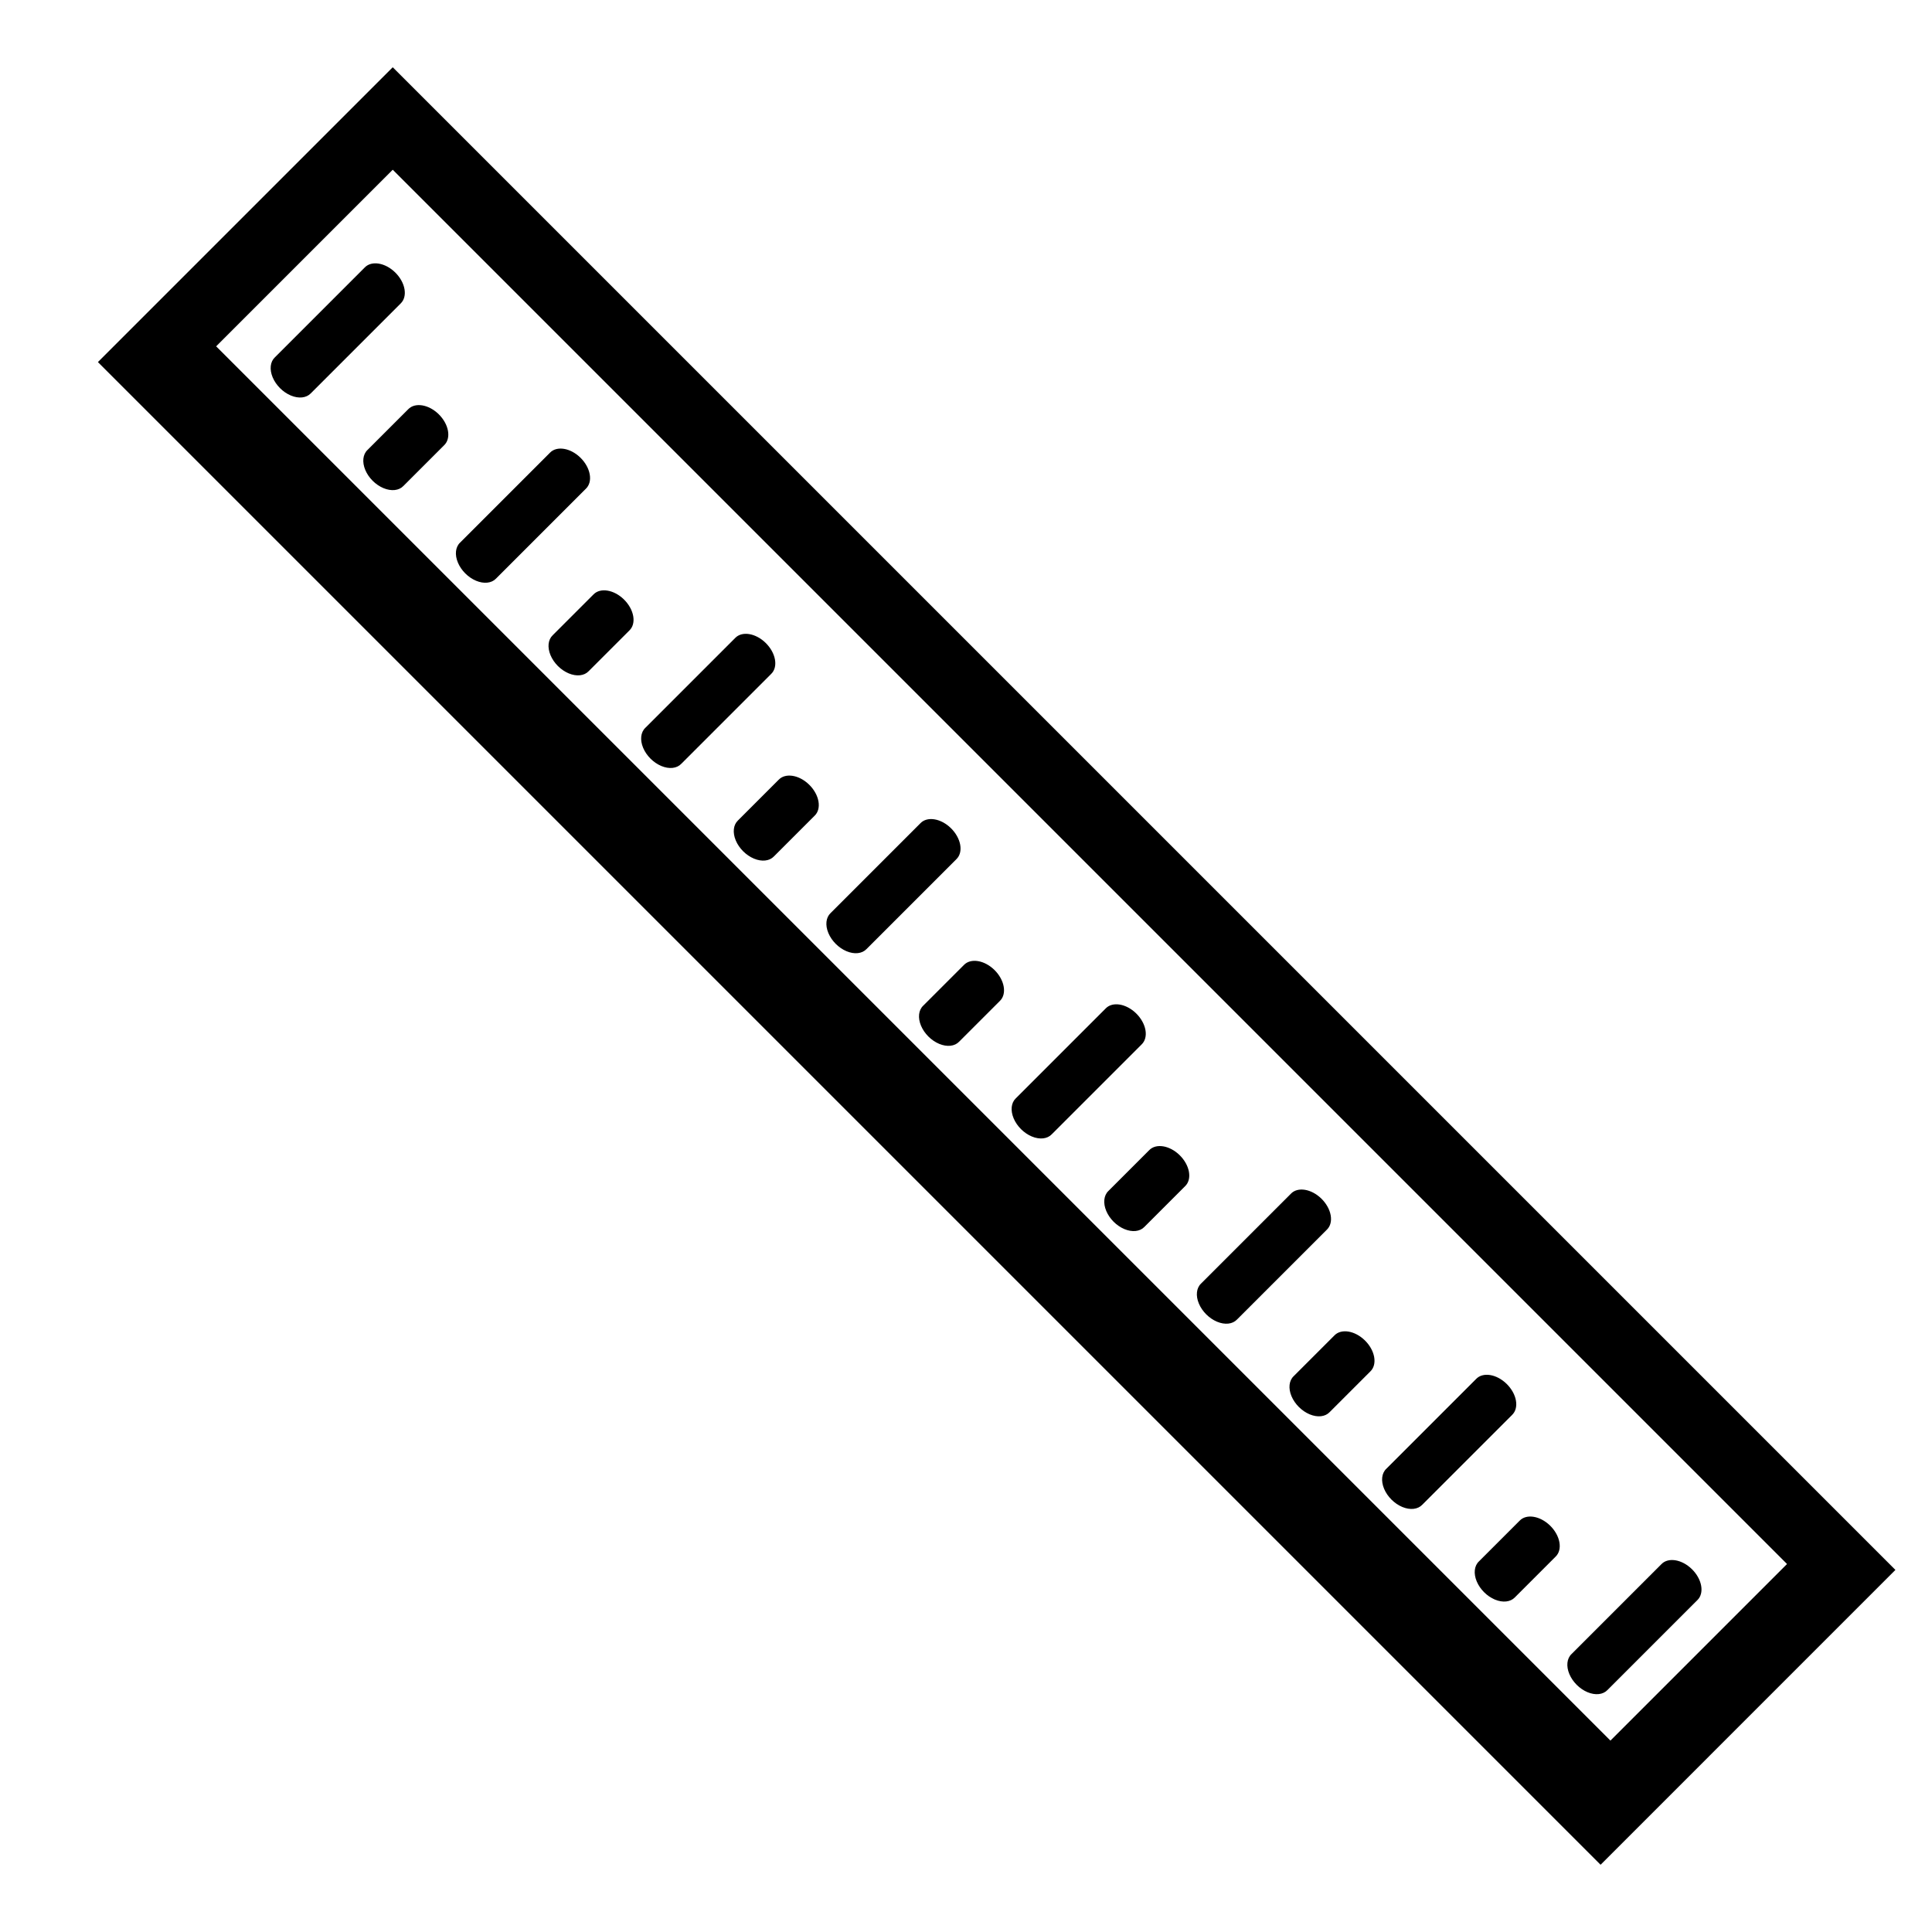
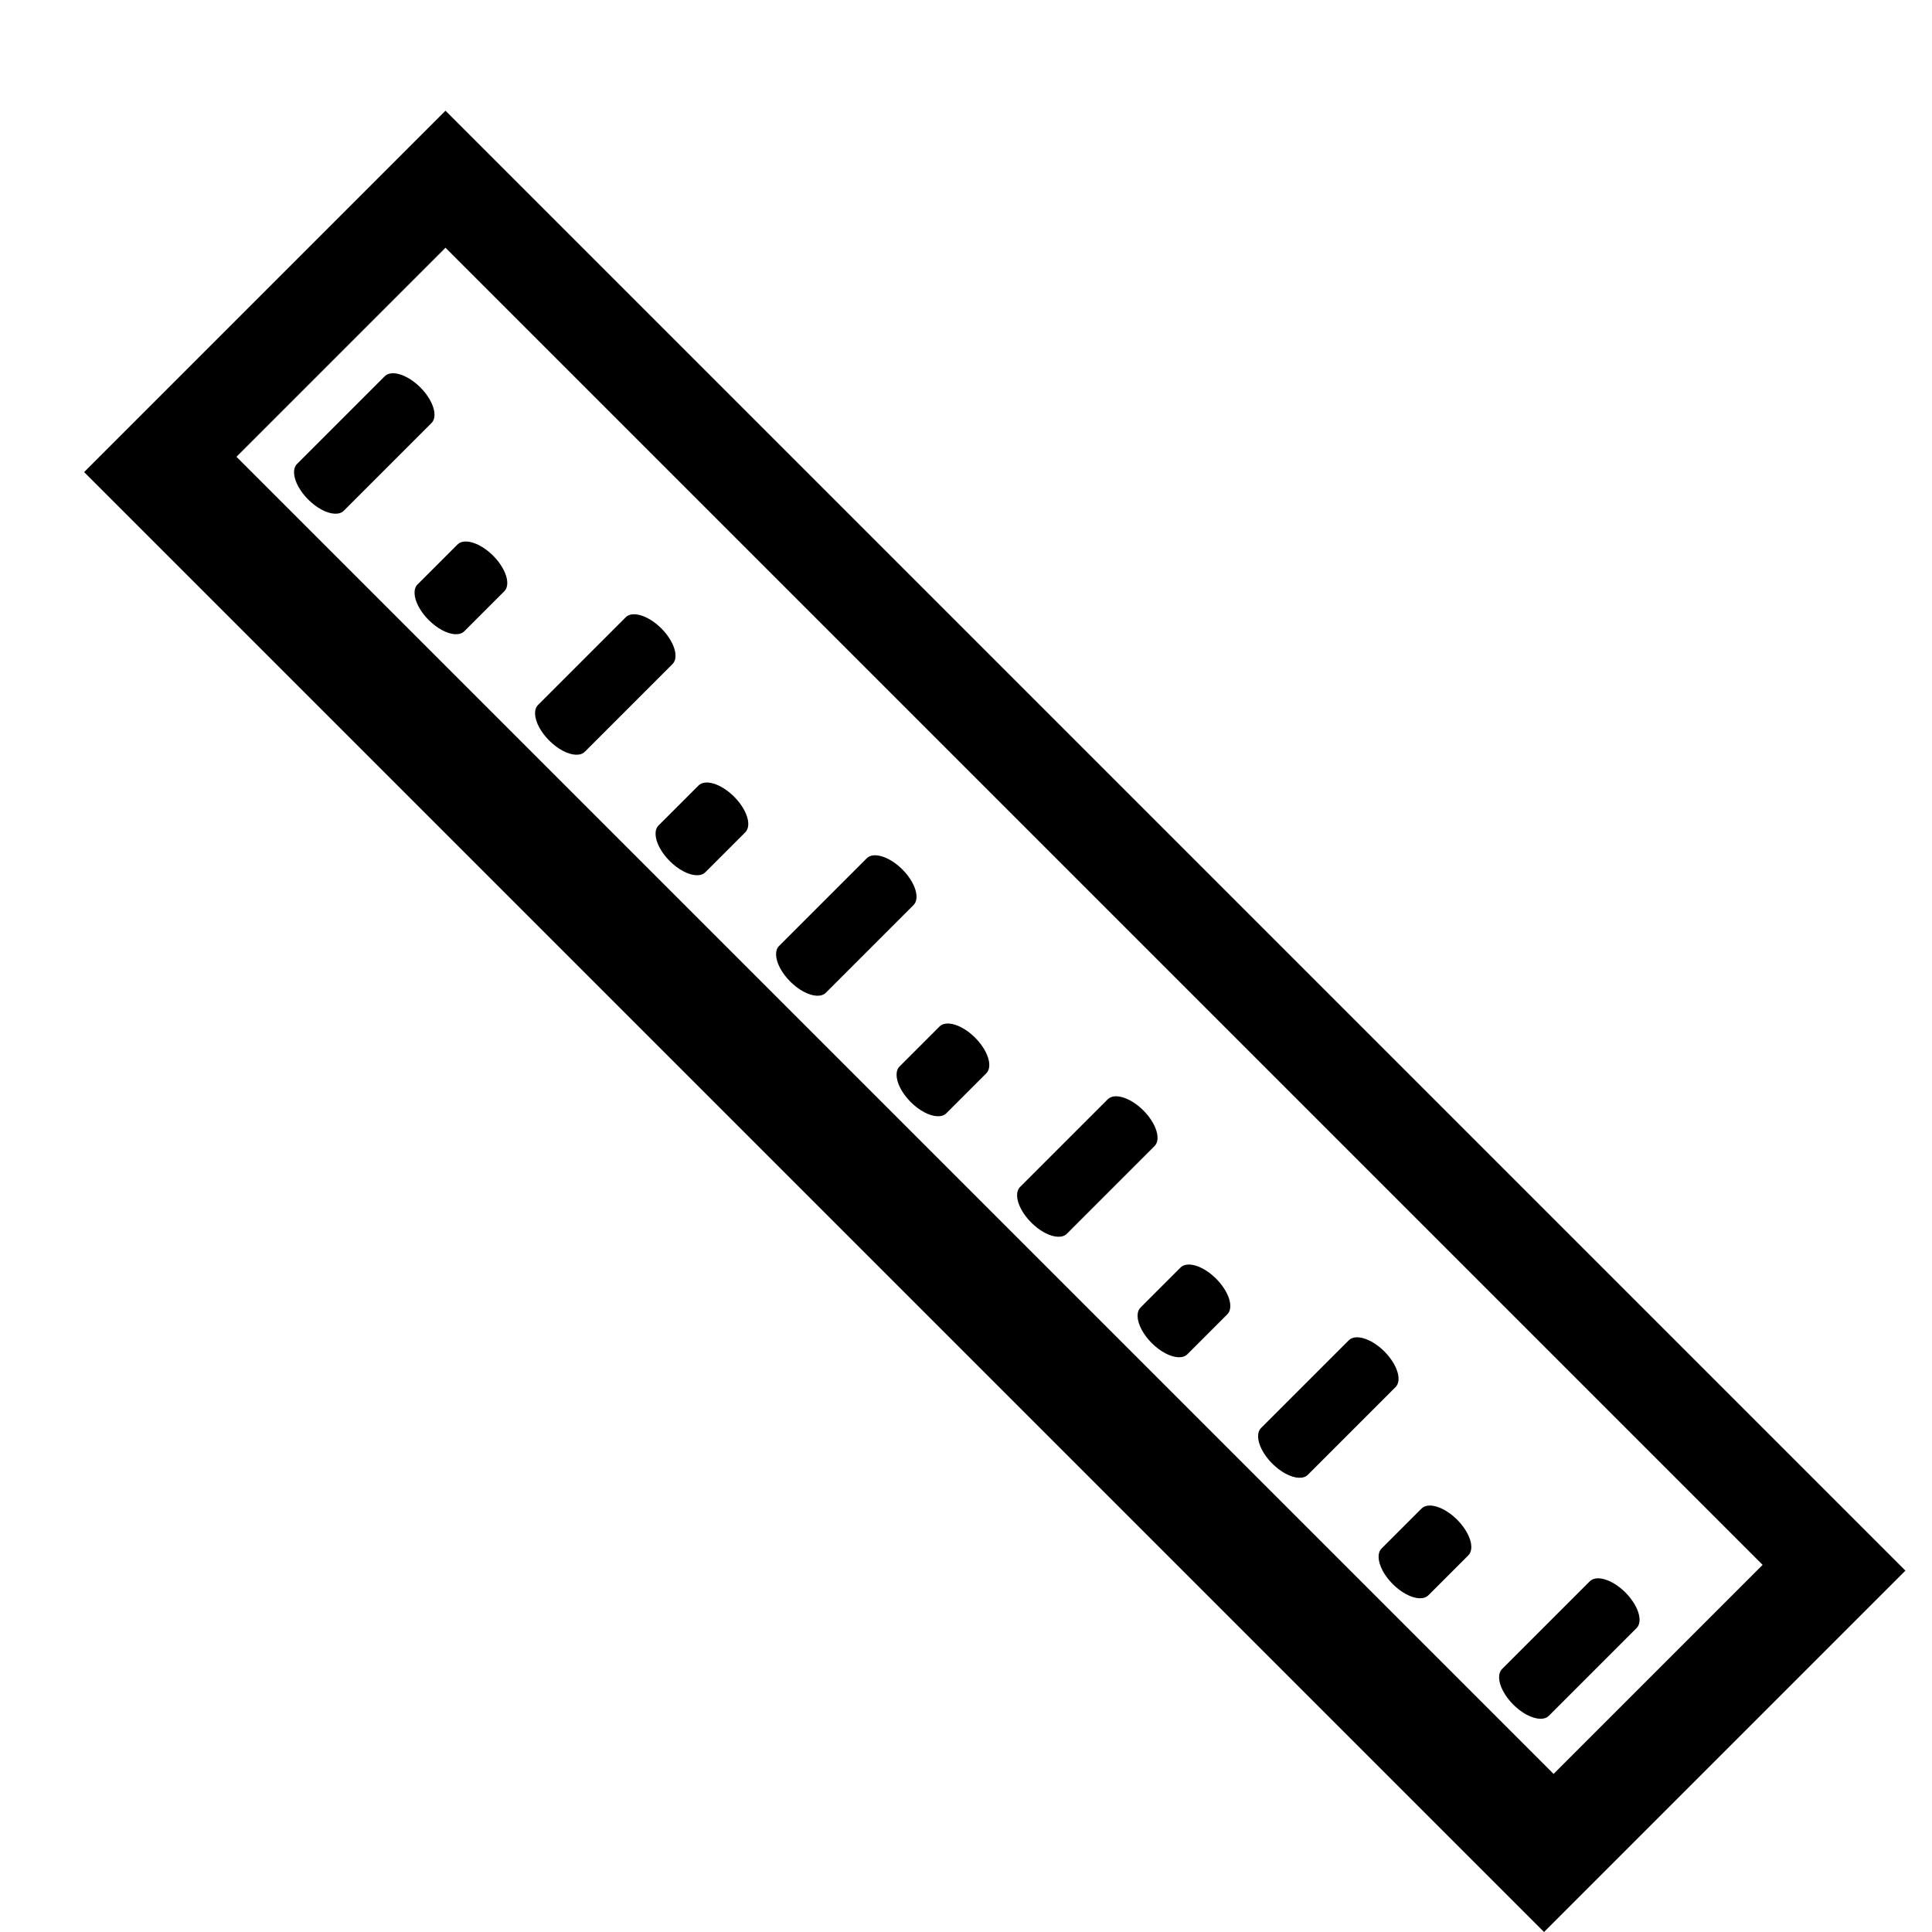
<svg xmlns="http://www.w3.org/2000/svg" width="200mm" height="200mm" viewBox="0 0 708.661 708.661" id="svg2" version="1.1">
  <defs id="defs4" />
  <g id="layer1" transform="translate(0,-343.7008)">
-     <g id="g4302" transform="matrix(0.5778815,0.5778815,-0.5778815,0.5778815,455.0035,22.74915)">
-       <path id="rect4136" d="m 30,568.076 0,10 0,177.143 953.801,0 0,-187.143 z m 32.525,32.525 884.994,0 0,112.094 -884.994,0 z" style="color:#000000;font-style:normal;font-variant:normal;font-weight:normal;font-stretch:normal;font-size:medium;line-height:normal;font-family:sans-serif;text-indent:0;text-align:start;text-decoration:none;text-decoration-line:none;text-decoration-style:solid;text-decoration-color:#000000;letter-spacing:normal;word-spacing:normal;text-transform:none;direction:ltr;block-progression:tb;writing-mode:lr-tb;baseline-shift:baseline;text-anchor:start;white-space:normal;clip-rule:nonzero;display:inline;overflow:visible;visibility:visible;opacity:1;isolation:auto;mix-blend-mode:normal;color-interpolation:sRGB;color-interpolation-filters:linearRGB;solid-color:#000000;solid-opacity:1;fill:#000000;fill-opacity:1;fill-rule:evenodd;stroke:none;stroke-width:20;stroke-linecap:round;stroke-linejoin:miter;stroke-miterlimit:4;stroke-dasharray:none;stroke-dashoffset:0;stroke-opacity:1;color-rendering:auto;image-rendering:auto;shape-rendering:auto;text-rendering:auto;enable-background:accumulate" />
+     <g id="g4302" transform="matrix(0.5614405,0.5614405,-0.5614405,0.5614405,438.023,76.00607)">
+       <path id="rect4136" d="m 30,519.131 0,236.087 953.801,0 0,-236.087 z m 44.761,44.761 860.521,3e-4 0,136.566 -860.521,-3e-4 z" style="color:#000000;font-style:normal;font-variant:normal;font-weight:normal;font-stretch:normal;font-size:medium;line-height:normal;font-family:sans-serif;text-indent:0;text-align:start;text-decoration:none;text-decoration-line:none;text-decoration-style:solid;text-decoration-color:#000000;letter-spacing:normal;word-spacing:normal;text-transform:none;direction:ltr;block-progression:tb;writing-mode:lr-tb;baseline-shift:baseline;text-anchor:start;white-space:normal;clip-rule:nonzero;display:inline;overflow:visible;visibility:visible;opacity:1;isolation:auto;mix-blend-mode:normal;color-interpolation:sRGB;color-interpolation-filters:linearRGB;solid-color:#000000;solid-opacity:1;fill:#000000;fill-opacity:1;fill-rule:evenodd;stroke:none;stroke-width:20;stroke-linecap:round;stroke-linejoin:miter;stroke-miterlimit:4;stroke-dasharray:none;stroke-dashoffset:0;stroke-opacity:1;color-rendering:auto;image-rendering:auto;shape-rendering:auto;text-rendering:auto;enable-background:accumulate" />
      <path id="path4138" d="m 36.133,800.278 827.388,0" style="fill:none;fill-rule:evenodd;stroke:#000000;stroke-width:0;stroke-linecap:butt;stroke-linejoin:miter;stroke-miterlimit:4;stroke-dasharray:none;stroke-opacity:1" />
-       <path style="color:#000000;font-style:normal;font-variant:normal;font-weight:normal;font-stretch:normal;font-size:medium;line-height:normal;font-family:sans-serif;text-indent:0;text-align:start;text-decoration:none;text-decoration-line:none;text-decoration-style:solid;text-decoration-color:#000000;letter-spacing:normal;word-spacing:normal;text-transform:none;direction:ltr;block-progression:tb;writing-mode:lr-tb;baseline-shift:baseline;text-anchor:start;white-space:normal;clip-rule:nonzero;display:inline;overflow:visible;visibility:visible;opacity:1;isolation:auto;mix-blend-mode:normal;color-interpolation:sRGB;color-interpolation-filters:linearRGB;solid-color:#000000;solid-opacity:1;fill:#000000;fill-opacity:1;fill-rule:evenodd;stroke:none;stroke-width:15;stroke-linecap:round;stroke-linejoin:miter;stroke-miterlimit:4;stroke-dasharray:none;stroke-dashoffset:0;stroke-opacity:1;color-rendering:auto;image-rendering:auto;shape-rendering:auto;text-rendering:auto;enable-background:accumulate" d="m 95.898,632.421 a 11.414,7.989 0 0 0 -11.24,8.1 l 0,57.056 a 11.414,7.989 0 1 0 22.825,0 l 0,-57.056 a 11.414,7.989 0 0 0 -11.585,-8.1 z" id="path4142" />
-       <path style="color:#000000;font-style:normal;font-variant:normal;font-weight:normal;font-stretch:normal;font-size:medium;line-height:normal;font-family:sans-serif;text-indent:0;text-align:start;text-decoration:none;text-decoration-line:none;text-decoration-style:solid;text-decoration-color:#000000;letter-spacing:normal;word-spacing:normal;text-transform:none;direction:ltr;block-progression:tb;writing-mode:lr-tb;baseline-shift:baseline;text-anchor:start;white-space:normal;clip-rule:nonzero;display:inline;overflow:visible;visibility:visible;opacity:1;isolation:auto;mix-blend-mode:normal;color-interpolation:sRGB;color-interpolation-filters:linearRGB;solid-color:#000000;solid-opacity:1;fill:#000000;fill-opacity:1;fill-rule:evenodd;stroke:none;stroke-width:15;stroke-linecap:round;stroke-linejoin:miter;stroke-miterlimit:4;stroke-dasharray:none;stroke-dashoffset:0;stroke-opacity:1;color-rendering:auto;image-rendering:auto;shape-rendering:auto;text-rendering:auto;enable-background:accumulate" d="m 154.688,663.61 a 11.414,7.989 0 0 0 -11.24,8.102 l 0,25.864 a 11.414,7.989 0 1 0 22.825,0 l 0,-25.864 a 11.414,7.989 0 0 0 -11.585,-8.102 z" id="path4142-3" />
-       <path style="color:#000000;font-style:normal;font-variant:normal;font-weight:normal;font-stretch:normal;font-size:medium;line-height:normal;font-family:sans-serif;text-indent:0;text-align:start;text-decoration:none;text-decoration-line:none;text-decoration-style:solid;text-decoration-color:#000000;letter-spacing:normal;word-spacing:normal;text-transform:none;direction:ltr;block-progression:tb;writing-mode:lr-tb;baseline-shift:baseline;text-anchor:start;white-space:normal;clip-rule:nonzero;display:inline;overflow:visible;visibility:visible;opacity:1;isolation:auto;mix-blend-mode:normal;color-interpolation:sRGB;color-interpolation-filters:linearRGB;solid-color:#000000;solid-opacity:1;fill:#000000;fill-opacity:1;fill-rule:evenodd;stroke:none;stroke-width:15;stroke-linecap:round;stroke-linejoin:miter;stroke-miterlimit:4;stroke-dasharray:none;stroke-dashoffset:0;stroke-opacity:1;color-rendering:auto;image-rendering:auto;shape-rendering:auto;text-rendering:auto;enable-background:accumulate" d="m 213.478,632.421 a 11.414,7.989 0 0 0 -11.243,8.1 l 0,57.056 a 11.414,7.989 0 1 0 22.825,0 l 0,-57.056 a 11.414,7.989 0 0 0 -11.582,-8.1 z" id="path4142-7" />
-       <path style="color:#000000;font-style:normal;font-variant:normal;font-weight:normal;font-stretch:normal;font-size:medium;line-height:normal;font-family:sans-serif;text-indent:0;text-align:start;text-decoration:none;text-decoration-line:none;text-decoration-style:solid;text-decoration-color:#000000;letter-spacing:normal;word-spacing:normal;text-transform:none;direction:ltr;block-progression:tb;writing-mode:lr-tb;baseline-shift:baseline;text-anchor:start;white-space:normal;clip-rule:nonzero;display:inline;overflow:visible;visibility:visible;opacity:1;isolation:auto;mix-blend-mode:normal;color-interpolation:sRGB;color-interpolation-filters:linearRGB;solid-color:#000000;solid-opacity:1;fill:#000000;fill-opacity:1;fill-rule:evenodd;stroke:none;stroke-width:15;stroke-linecap:round;stroke-linejoin:miter;stroke-miterlimit:4;stroke-dasharray:none;stroke-dashoffset:0;stroke-opacity:1;color-rendering:auto;image-rendering:auto;shape-rendering:auto;text-rendering:auto;enable-background:accumulate" d="m 272.265,663.61 a 11.414,7.989 0 0 0 -11.24,8.102 l 0,25.864 a 11.414,7.989 0 1 0 22.825,0 l 0,-25.864 a 11.414,7.989 0 0 0 -11.585,-8.102 z" id="path4142-3-5" />
-       <path style="color:#000000;font-style:normal;font-variant:normal;font-weight:normal;font-stretch:normal;font-size:medium;line-height:normal;font-family:sans-serif;text-indent:0;text-align:start;text-decoration:none;text-decoration-line:none;text-decoration-style:solid;text-decoration-color:#000000;letter-spacing:normal;word-spacing:normal;text-transform:none;direction:ltr;block-progression:tb;writing-mode:lr-tb;baseline-shift:baseline;text-anchor:start;white-space:normal;clip-rule:nonzero;display:inline;overflow:visible;visibility:visible;opacity:1;isolation:auto;mix-blend-mode:normal;color-interpolation:sRGB;color-interpolation-filters:linearRGB;solid-color:#000000;solid-opacity:1;fill:#000000;fill-opacity:1;fill-rule:evenodd;stroke:none;stroke-width:15;stroke-linecap:round;stroke-linejoin:miter;stroke-miterlimit:4;stroke-dasharray:none;stroke-dashoffset:0;stroke-opacity:1;color-rendering:auto;image-rendering:auto;shape-rendering:auto;text-rendering:auto;enable-background:accumulate" d="m 331.055,632.421 a 11.414,7.989 0 0 0 -11.24,8.1 l 0,57.056 a 11.414,7.989 0 1 0 22.825,0 l 0,-57.056 a 11.414,7.989 0 0 0 -11.585,-8.1 z" id="path4142-5" />
-       <path style="color:#000000;font-style:normal;font-variant:normal;font-weight:normal;font-stretch:normal;font-size:medium;line-height:normal;font-family:sans-serif;text-indent:0;text-align:start;text-decoration:none;text-decoration-line:none;text-decoration-style:solid;text-decoration-color:#000000;letter-spacing:normal;word-spacing:normal;text-transform:none;direction:ltr;block-progression:tb;writing-mode:lr-tb;baseline-shift:baseline;text-anchor:start;white-space:normal;clip-rule:nonzero;display:inline;overflow:visible;visibility:visible;opacity:1;isolation:auto;mix-blend-mode:normal;color-interpolation:sRGB;color-interpolation-filters:linearRGB;solid-color:#000000;solid-opacity:1;fill:#000000;fill-opacity:1;fill-rule:evenodd;stroke:none;stroke-width:15;stroke-linecap:round;stroke-linejoin:miter;stroke-miterlimit:4;stroke-dasharray:none;stroke-dashoffset:0;stroke-opacity:1;color-rendering:auto;image-rendering:auto;shape-rendering:auto;text-rendering:auto;enable-background:accumulate" d="m 389.845,663.61 a 11.414,7.989 0 0 0 -11.24,8.102 l 0,25.864 a 11.414,7.989 0 1 0 22.825,0 l 0,-25.864 a 11.414,7.989 0 0 0 -11.585,-8.102 z" id="path4142-3-6" />
-       <path style="color:#000000;font-style:normal;font-variant:normal;font-weight:normal;font-stretch:normal;font-size:medium;line-height:normal;font-family:sans-serif;text-indent:0;text-align:start;text-decoration:none;text-decoration-line:none;text-decoration-style:solid;text-decoration-color:#000000;letter-spacing:normal;word-spacing:normal;text-transform:none;direction:ltr;block-progression:tb;writing-mode:lr-tb;baseline-shift:baseline;text-anchor:start;white-space:normal;clip-rule:nonzero;display:inline;overflow:visible;visibility:visible;opacity:1;isolation:auto;mix-blend-mode:normal;color-interpolation:sRGB;color-interpolation-filters:linearRGB;solid-color:#000000;solid-opacity:1;fill:#000000;fill-opacity:1;fill-rule:evenodd;stroke:none;stroke-width:15;stroke-linecap:round;stroke-linejoin:miter;stroke-miterlimit:4;stroke-dasharray:none;stroke-dashoffset:0;stroke-opacity:1;color-rendering:auto;image-rendering:auto;shape-rendering:auto;text-rendering:auto;enable-background:accumulate" d="m 448.635,632.421 a 11.414,7.989 0 0 0 -11.243,8.1 l 0,57.056 a 11.414,7.989 0 1 0 22.825,0 l 0,-57.056 a 11.414,7.989 0 0 0 -11.582,-8.1 z" id="path4142-7-9" />
-       <path style="color:#000000;font-style:normal;font-variant:normal;font-weight:normal;font-stretch:normal;font-size:medium;line-height:normal;font-family:sans-serif;text-indent:0;text-align:start;text-decoration:none;text-decoration-line:none;text-decoration-style:solid;text-decoration-color:#000000;letter-spacing:normal;word-spacing:normal;text-transform:none;direction:ltr;block-progression:tb;writing-mode:lr-tb;baseline-shift:baseline;text-anchor:start;white-space:normal;clip-rule:nonzero;display:inline;overflow:visible;visibility:visible;opacity:1;isolation:auto;mix-blend-mode:normal;color-interpolation:sRGB;color-interpolation-filters:linearRGB;solid-color:#000000;solid-opacity:1;fill:#000000;fill-opacity:1;fill-rule:evenodd;stroke:none;stroke-width:15;stroke-linecap:round;stroke-linejoin:miter;stroke-miterlimit:4;stroke-dasharray:none;stroke-dashoffset:0;stroke-opacity:1;color-rendering:auto;image-rendering:auto;shape-rendering:auto;text-rendering:auto;enable-background:accumulate" d="m 507.422,663.61 a 11.414,7.989 0 0 0 -11.24,8.102 l 0,25.864 a 11.414,7.989 0 1 0 22.825,0 l 0,-25.864 a 11.414,7.989 0 0 0 -11.585,-8.102 z" id="path4142-3-5-1" />
-       <path style="color:#000000;font-style:normal;font-variant:normal;font-weight:normal;font-stretch:normal;font-size:medium;line-height:normal;font-family:sans-serif;text-indent:0;text-align:start;text-decoration:none;text-decoration-line:none;text-decoration-style:solid;text-decoration-color:#000000;letter-spacing:normal;word-spacing:normal;text-transform:none;direction:ltr;block-progression:tb;writing-mode:lr-tb;baseline-shift:baseline;text-anchor:start;white-space:normal;clip-rule:nonzero;display:inline;overflow:visible;visibility:visible;opacity:1;isolation:auto;mix-blend-mode:normal;color-interpolation:sRGB;color-interpolation-filters:linearRGB;solid-color:#000000;solid-opacity:1;fill:#000000;fill-opacity:1;fill-rule:evenodd;stroke:none;stroke-width:15;stroke-linecap:round;stroke-linejoin:miter;stroke-miterlimit:4;stroke-dasharray:none;stroke-dashoffset:0;stroke-opacity:1;color-rendering:auto;image-rendering:auto;shape-rendering:auto;text-rendering:auto;enable-background:accumulate" d="m 566.212,632.421 a 11.414,7.989 0 0 0 -11.24,8.1 l 0,57.056 a 11.414,7.989 0 1 0 22.825,0 l 0,-57.056 a 11.414,7.989 0 0 0 -11.585,-8.1 z" id="path4142-70" />
-       <path style="color:#000000;font-style:normal;font-variant:normal;font-weight:normal;font-stretch:normal;font-size:medium;line-height:normal;font-family:sans-serif;text-indent:0;text-align:start;text-decoration:none;text-decoration-line:none;text-decoration-style:solid;text-decoration-color:#000000;letter-spacing:normal;word-spacing:normal;text-transform:none;direction:ltr;block-progression:tb;writing-mode:lr-tb;baseline-shift:baseline;text-anchor:start;white-space:normal;clip-rule:nonzero;display:inline;overflow:visible;visibility:visible;opacity:1;isolation:auto;mix-blend-mode:normal;color-interpolation:sRGB;color-interpolation-filters:linearRGB;solid-color:#000000;solid-opacity:1;fill:#000000;fill-opacity:1;fill-rule:evenodd;stroke:none;stroke-width:15;stroke-linecap:round;stroke-linejoin:miter;stroke-miterlimit:4;stroke-dasharray:none;stroke-dashoffset:0;stroke-opacity:1;color-rendering:auto;image-rendering:auto;shape-rendering:auto;text-rendering:auto;enable-background:accumulate" d="m 625.002,663.61 a 11.414,7.989 0 0 0 -11.24,8.102 l 0,25.864 a 11.414,7.989 0 1 0 22.825,0 l 0,-25.864 a 11.414,7.989 0 0 0 -11.585,-8.102 z" id="path4142-3-9" />
-       <path style="color:#000000;font-style:normal;font-variant:normal;font-weight:normal;font-stretch:normal;font-size:medium;line-height:normal;font-family:sans-serif;text-indent:0;text-align:start;text-decoration:none;text-decoration-line:none;text-decoration-style:solid;text-decoration-color:#000000;letter-spacing:normal;word-spacing:normal;text-transform:none;direction:ltr;block-progression:tb;writing-mode:lr-tb;baseline-shift:baseline;text-anchor:start;white-space:normal;clip-rule:nonzero;display:inline;overflow:visible;visibility:visible;opacity:1;isolation:auto;mix-blend-mode:normal;color-interpolation:sRGB;color-interpolation-filters:linearRGB;solid-color:#000000;solid-opacity:1;fill:#000000;fill-opacity:1;fill-rule:evenodd;stroke:none;stroke-width:15;stroke-linecap:round;stroke-linejoin:miter;stroke-miterlimit:4;stroke-dasharray:none;stroke-dashoffset:0;stroke-opacity:1;color-rendering:auto;image-rendering:auto;shape-rendering:auto;text-rendering:auto;enable-background:accumulate" d="m 683.789,632.421 a 11.414,7.989 0 0 0 -11.24,8.1 l 0,57.056 a 11.414,7.989 0 1 0 22.825,0 l 0,-57.056 a 11.414,7.989 0 0 0 -11.585,-8.1 z" id="path4142-7-6" />
-       <path style="color:#000000;font-style:normal;font-variant:normal;font-weight:normal;font-stretch:normal;font-size:medium;line-height:normal;font-family:sans-serif;text-indent:0;text-align:start;text-decoration:none;text-decoration-line:none;text-decoration-style:solid;text-decoration-color:#000000;letter-spacing:normal;word-spacing:normal;text-transform:none;direction:ltr;block-progression:tb;writing-mode:lr-tb;baseline-shift:baseline;text-anchor:start;white-space:normal;clip-rule:nonzero;display:inline;overflow:visible;visibility:visible;opacity:1;isolation:auto;mix-blend-mode:normal;color-interpolation:sRGB;color-interpolation-filters:linearRGB;solid-color:#000000;solid-opacity:1;fill:#000000;fill-opacity:1;fill-rule:evenodd;stroke:none;stroke-width:15;stroke-linecap:round;stroke-linejoin:miter;stroke-miterlimit:4;stroke-dasharray:none;stroke-dashoffset:0;stroke-opacity:1;color-rendering:auto;image-rendering:auto;shape-rendering:auto;text-rendering:auto;enable-background:accumulate" d="m 742.578,663.61 a 11.414,7.989 0 0 0 -11.24,8.102 l 0,25.864 a 11.414,7.989 0 1 0 22.825,0 l 0,-25.864 a 11.414,7.989 0 0 0 -11.585,-8.102 z" id="path4142-3-5-0" />
-       <path style="color:#000000;font-style:normal;font-variant:normal;font-weight:normal;font-stretch:normal;font-size:medium;line-height:normal;font-family:sans-serif;text-indent:0;text-align:start;text-decoration:none;text-decoration-line:none;text-decoration-style:solid;text-decoration-color:#000000;letter-spacing:normal;word-spacing:normal;text-transform:none;direction:ltr;block-progression:tb;writing-mode:lr-tb;baseline-shift:baseline;text-anchor:start;white-space:normal;clip-rule:nonzero;display:inline;overflow:visible;visibility:visible;opacity:1;isolation:auto;mix-blend-mode:normal;color-interpolation:sRGB;color-interpolation-filters:linearRGB;solid-color:#000000;solid-opacity:1;fill:#000000;fill-opacity:1;fill-rule:evenodd;stroke:none;stroke-width:15;stroke-linecap:round;stroke-linejoin:miter;stroke-miterlimit:4;stroke-dasharray:none;stroke-dashoffset:0;stroke-opacity:1;color-rendering:auto;image-rendering:auto;shape-rendering:auto;text-rendering:auto;enable-background:accumulate" d="m 801.368,632.421 a 11.414,7.989 0 0 0 -11.24,8.1 l 0,57.056 a 11.414,7.989 0 1 0 22.825,0 l 0,-57.056 a 11.414,7.989 0 0 0 -11.585,-8.1 z" id="path4142-6" />
-       <path style="color:#000000;font-style:normal;font-variant:normal;font-weight:normal;font-stretch:normal;font-size:medium;line-height:normal;font-family:sans-serif;text-indent:0;text-align:start;text-decoration:none;text-decoration-line:none;text-decoration-style:solid;text-decoration-color:#000000;letter-spacing:normal;word-spacing:normal;text-transform:none;direction:ltr;block-progression:tb;writing-mode:lr-tb;baseline-shift:baseline;text-anchor:start;white-space:normal;clip-rule:nonzero;display:inline;overflow:visible;visibility:visible;opacity:1;isolation:auto;mix-blend-mode:normal;color-interpolation:sRGB;color-interpolation-filters:linearRGB;solid-color:#000000;solid-opacity:1;fill:#000000;fill-opacity:1;fill-rule:evenodd;stroke:none;stroke-width:15;stroke-linecap:round;stroke-linejoin:miter;stroke-miterlimit:4;stroke-dasharray:none;stroke-dashoffset:0;stroke-opacity:1;color-rendering:auto;image-rendering:auto;shape-rendering:auto;text-rendering:auto;enable-background:accumulate" d="m 860.158,663.61 a 11.414,7.989 0 0 0 -11.243,8.102 l 0,25.864 a 11.414,7.989 0 1 0 22.825,0 l 0,-25.864 a 11.414,7.989 0 0 0 -11.582,-8.102 z" id="path4142-3-1" />
-       <path style="color:#000000;font-style:normal;font-variant:normal;font-weight:normal;font-stretch:normal;font-size:medium;line-height:normal;font-family:sans-serif;text-indent:0;text-align:start;text-decoration:none;text-decoration-line:none;text-decoration-style:solid;text-decoration-color:#000000;letter-spacing:normal;word-spacing:normal;text-transform:none;direction:ltr;block-progression:tb;writing-mode:lr-tb;baseline-shift:baseline;text-anchor:start;white-space:normal;clip-rule:nonzero;display:inline;overflow:visible;visibility:visible;opacity:1;isolation:auto;mix-blend-mode:normal;color-interpolation:sRGB;color-interpolation-filters:linearRGB;solid-color:#000000;solid-opacity:1;fill:#000000;fill-opacity:1;fill-rule:evenodd;stroke:none;stroke-width:15;stroke-linecap:round;stroke-linejoin:miter;stroke-miterlimit:4;stroke-dasharray:none;stroke-dashoffset:0;stroke-opacity:1;color-rendering:auto;image-rendering:auto;shape-rendering:auto;text-rendering:auto;enable-background:accumulate" d="m 918.945,632.421 a 11.414,7.989 0 0 0 -11.24,8.1 l 0,57.056 a 11.414,7.989 0 1 0 22.825,0 l 0,-57.056 a 11.414,7.989 0 0 0 -11.585,-8.1 z" id="path4142-7-7" />
+       <path style="color:#000000;font-style:normal;font-variant:normal;font-weight:normal;font-stretch:normal;font-size:medium;line-height:normal;font-family:sans-serif;text-indent:0;text-align:start;text-decoration:none;text-decoration-line:none;text-decoration-style:solid;text-decoration-color:#000000;letter-spacing:normal;word-spacing:normal;text-transform:none;direction:ltr;block-progression:tb;writing-mode:lr-tb;baseline-shift:baseline;text-anchor:start;white-space:normal;clip-rule:nonzero;display:inline;overflow:visible;visibility:visible;opacity:1;isolation:auto;mix-blend-mode:normal;color-interpolation:sRGB;color-interpolation-filters:linearRGB;solid-color:#000000;solid-opacity:1;fill:#000000;fill-opacity:1;fill-rule:evenodd;stroke:none;stroke-width:15;stroke-linecap:round;stroke-linejoin:miter;stroke-miterlimit:4;stroke-dasharray:none;stroke-dashoffset:0;stroke-opacity:1;color-rendering:auto;image-rendering:auto;shape-rendering:auto;text-rendering:auto;enable-background:accumulate" d="m 111.947,617.737 a 15.285,7.989 0 0 0 -15.053,8.1 l 0,57.056 a 15.285,7.989 0 1 0 30.567,0 l 0,-57.056 a 15.285,7.989 0 0 0 -15.514,-8.1 z" id="path4142" />
+       <path style="color:#000000;font-style:normal;font-variant:normal;font-weight:normal;font-stretch:normal;font-size:medium;line-height:normal;font-family:sans-serif;text-indent:0;text-align:start;text-decoration:none;text-decoration-line:none;text-decoration-style:solid;text-decoration-color:#000000;letter-spacing:normal;word-spacing:normal;text-transform:none;direction:ltr;block-progression:tb;writing-mode:lr-tb;baseline-shift:baseline;text-anchor:start;white-space:normal;clip-rule:nonzero;display:inline;overflow:visible;visibility:visible;opacity:1;isolation:auto;mix-blend-mode:normal;color-interpolation:sRGB;color-interpolation-filters:linearRGB;solid-color:#000000;solid-opacity:1;fill:#000000;fill-opacity:1;fill-rule:evenodd;stroke:none;stroke-width:15;stroke-linecap:round;stroke-linejoin:miter;stroke-miterlimit:4;stroke-dasharray:none;stroke-dashoffset:0;stroke-opacity:1;color-rendering:auto;image-rendering:auto;shape-rendering:auto;text-rendering:auto;enable-background:accumulate" d="m 190.677,648.927 a 15.285,7.989 0 0 0 -15.053,8.102 l 0,25.864 a 15.285,7.989 0 1 0 30.567,0 l 0,-25.864 a 15.285,7.989 0 0 0 -15.514,-8.102 z" id="path4142-3" />
+       <path style="color:#000000;font-style:normal;font-variant:normal;font-weight:normal;font-stretch:normal;font-size:medium;line-height:normal;font-family:sans-serif;text-indent:0;text-align:start;text-decoration:none;text-decoration-line:none;text-decoration-style:solid;text-decoration-color:#000000;letter-spacing:normal;word-spacing:normal;text-transform:none;direction:ltr;block-progression:tb;writing-mode:lr-tb;baseline-shift:baseline;text-anchor:start;white-space:normal;clip-rule:nonzero;display:inline;overflow:visible;visibility:visible;opacity:1;isolation:auto;mix-blend-mode:normal;color-interpolation:sRGB;color-interpolation-filters:linearRGB;solid-color:#000000;solid-opacity:1;fill:#000000;fill-opacity:1;fill-rule:evenodd;stroke:none;stroke-width:15;stroke-linecap:round;stroke-linejoin:miter;stroke-miterlimit:4;stroke-dasharray:none;stroke-dashoffset:0;stroke-opacity:1;color-rendering:auto;image-rendering:auto;shape-rendering:auto;text-rendering:auto;enable-background:accumulate" d="m 269.407,617.737 a 15.285,7.989 0 0 0 -15.057,8.1 l 0,57.056 a 15.285,7.989 0 1 0 30.567,0 l 0,-57.056 a 15.285,7.989 0 0 0 -15.51,-8.1 z" id="path4142-7" />
+       <path style="color:#000000;font-style:normal;font-variant:normal;font-weight:normal;font-stretch:normal;font-size:medium;line-height:normal;font-family:sans-serif;text-indent:0;text-align:start;text-decoration:none;text-decoration-line:none;text-decoration-style:solid;text-decoration-color:#000000;letter-spacing:normal;word-spacing:normal;text-transform:none;direction:ltr;block-progression:tb;writing-mode:lr-tb;baseline-shift:baseline;text-anchor:start;white-space:normal;clip-rule:nonzero;display:inline;overflow:visible;visibility:visible;opacity:1;isolation:auto;mix-blend-mode:normal;color-interpolation:sRGB;color-interpolation-filters:linearRGB;solid-color:#000000;solid-opacity:1;fill:#000000;fill-opacity:1;fill-rule:evenodd;stroke:none;stroke-width:15;stroke-linecap:round;stroke-linejoin:miter;stroke-miterlimit:4;stroke-dasharray:none;stroke-dashoffset:0;stroke-opacity:1;color-rendering:auto;image-rendering:auto;shape-rendering:auto;text-rendering:auto;enable-background:accumulate" d="m 348.133,648.927 a 15.285,7.989 0 0 0 -15.053,8.102 l 0,25.864 a 15.285,7.989 0 1 0 30.567,0 l 0,-25.864 a 15.285,7.989 0 0 0 -15.514,-8.102 z" id="path4142-3-5" />
+       <path style="color:#000000;font-style:normal;font-variant:normal;font-weight:normal;font-stretch:normal;font-size:medium;line-height:normal;font-family:sans-serif;text-indent:0;text-align:start;text-decoration:none;text-decoration-line:none;text-decoration-style:solid;text-decoration-color:#000000;letter-spacing:normal;word-spacing:normal;text-transform:none;direction:ltr;block-progression:tb;writing-mode:lr-tb;baseline-shift:baseline;text-anchor:start;white-space:normal;clip-rule:nonzero;display:inline;overflow:visible;visibility:visible;opacity:1;isolation:auto;mix-blend-mode:normal;color-interpolation:sRGB;color-interpolation-filters:linearRGB;solid-color:#000000;solid-opacity:1;fill:#000000;fill-opacity:1;fill-rule:evenodd;stroke:none;stroke-width:15;stroke-linecap:round;stroke-linejoin:miter;stroke-miterlimit:4;stroke-dasharray:none;stroke-dashoffset:0;stroke-opacity:1;color-rendering:auto;image-rendering:auto;shape-rendering:auto;text-rendering:auto;enable-background:accumulate" d="m 426.863,617.737 a 15.285,7.989 0 0 0 -15.053,8.1 l 0,57.056 a 15.285,7.989 0 1 0 30.567,0 l 0,-57.056 a 15.285,7.989 0 0 0 -15.514,-8.1 z" id="path4142-5" />
+       <path style="color:#000000;font-style:normal;font-variant:normal;font-weight:normal;font-stretch:normal;font-size:medium;line-height:normal;font-family:sans-serif;text-indent:0;text-align:start;text-decoration:none;text-decoration-line:none;text-decoration-style:solid;text-decoration-color:#000000;letter-spacing:normal;word-spacing:normal;text-transform:none;direction:ltr;block-progression:tb;writing-mode:lr-tb;baseline-shift:baseline;text-anchor:start;white-space:normal;clip-rule:nonzero;display:inline;overflow:visible;visibility:visible;opacity:1;isolation:auto;mix-blend-mode:normal;color-interpolation:sRGB;color-interpolation-filters:linearRGB;solid-color:#000000;solid-opacity:1;fill:#000000;fill-opacity:1;fill-rule:evenodd;stroke:none;stroke-width:15;stroke-linecap:round;stroke-linejoin:miter;stroke-miterlimit:4;stroke-dasharray:none;stroke-dashoffset:0;stroke-opacity:1;color-rendering:auto;image-rendering:auto;shape-rendering:auto;text-rendering:auto;enable-background:accumulate" d="m 505.593,648.927 a 15.285,7.989 0 0 0 -15.053,8.102 l 0,25.864 a 15.285,7.989 0 1 0 30.567,0 l 0,-25.864 a 15.285,7.989 0 0 0 -15.514,-8.102 z" id="path4142-3-6" />
+       <path style="color:#000000;font-style:normal;font-variant:normal;font-weight:normal;font-stretch:normal;font-size:medium;line-height:normal;font-family:sans-serif;text-indent:0;text-align:start;text-decoration:none;text-decoration-line:none;text-decoration-style:solid;text-decoration-color:#000000;letter-spacing:normal;word-spacing:normal;text-transform:none;direction:ltr;block-progression:tb;writing-mode:lr-tb;baseline-shift:baseline;text-anchor:start;white-space:normal;clip-rule:nonzero;display:inline;overflow:visible;visibility:visible;opacity:1;isolation:auto;mix-blend-mode:normal;color-interpolation:sRGB;color-interpolation-filters:linearRGB;solid-color:#000000;solid-opacity:1;fill:#000000;fill-opacity:1;fill-rule:evenodd;stroke:none;stroke-width:15;stroke-linecap:round;stroke-linejoin:miter;stroke-miterlimit:4;stroke-dasharray:none;stroke-dashoffset:0;stroke-opacity:1;color-rendering:auto;image-rendering:auto;shape-rendering:auto;text-rendering:auto;enable-background:accumulate" d="m 584.324,617.737 a 15.285,7.989 0 0 0 -15.057,8.1 l 0,57.056 a 15.285,7.989 0 1 0 30.567,0 l 0,-57.056 a 15.285,7.989 0 0 0 -15.51,-8.1 z" id="path4142-7-9" />
+       <path style="color:#000000;font-style:normal;font-variant:normal;font-weight:normal;font-stretch:normal;font-size:medium;line-height:normal;font-family:sans-serif;text-indent:0;text-align:start;text-decoration:none;text-decoration-line:none;text-decoration-style:solid;text-decoration-color:#000000;letter-spacing:normal;word-spacing:normal;text-transform:none;direction:ltr;block-progression:tb;writing-mode:lr-tb;baseline-shift:baseline;text-anchor:start;white-space:normal;clip-rule:nonzero;display:inline;overflow:visible;visibility:visible;opacity:1;isolation:auto;mix-blend-mode:normal;color-interpolation:sRGB;color-interpolation-filters:linearRGB;solid-color:#000000;solid-opacity:1;fill:#000000;fill-opacity:1;fill-rule:evenodd;stroke:none;stroke-width:15;stroke-linecap:round;stroke-linejoin:miter;stroke-miterlimit:4;stroke-dasharray:none;stroke-dashoffset:0;stroke-opacity:1;color-rendering:auto;image-rendering:auto;shape-rendering:auto;text-rendering:auto;enable-background:accumulate" d="m 663.05,648.927 a 15.285,7.989 0 0 0 -15.053,8.102 l 0,25.864 a 15.285,7.989 0 1 0 30.567,0 l 0,-25.864 a 15.285,7.989 0 0 0 -15.514,-8.102 z" id="path4142-3-5-1" />
+       <path style="color:#000000;font-style:normal;font-variant:normal;font-weight:normal;font-stretch:normal;font-size:medium;line-height:normal;font-family:sans-serif;text-indent:0;text-align:start;text-decoration:none;text-decoration-line:none;text-decoration-style:solid;text-decoration-color:#000000;letter-spacing:normal;word-spacing:normal;text-transform:none;direction:ltr;block-progression:tb;writing-mode:lr-tb;baseline-shift:baseline;text-anchor:start;white-space:normal;clip-rule:nonzero;display:inline;overflow:visible;visibility:visible;opacity:1;isolation:auto;mix-blend-mode:normal;color-interpolation:sRGB;color-interpolation-filters:linearRGB;solid-color:#000000;solid-opacity:1;fill:#000000;fill-opacity:1;fill-rule:evenodd;stroke:none;stroke-width:15;stroke-linecap:round;stroke-linejoin:miter;stroke-miterlimit:4;stroke-dasharray:none;stroke-dashoffset:0;stroke-opacity:1;color-rendering:auto;image-rendering:auto;shape-rendering:auto;text-rendering:auto;enable-background:accumulate" d="m 741.78,617.737 a 15.285,7.989 0 0 0 -15.053,8.1 l 0,57.056 a 15.285,7.989 0 1 0 30.567,0 l 0,-57.056 a 15.285,7.989 0 0 0 -15.514,-8.1 z" id="path4142-70" />
+       <path style="color:#000000;font-style:normal;font-variant:normal;font-weight:normal;font-stretch:normal;font-size:medium;line-height:normal;font-family:sans-serif;text-indent:0;text-align:start;text-decoration:none;text-decoration-line:none;text-decoration-style:solid;text-decoration-color:#000000;letter-spacing:normal;word-spacing:normal;text-transform:none;direction:ltr;block-progression:tb;writing-mode:lr-tb;baseline-shift:baseline;text-anchor:start;white-space:normal;clip-rule:nonzero;display:inline;overflow:visible;visibility:visible;opacity:1;isolation:auto;mix-blend-mode:normal;color-interpolation:sRGB;color-interpolation-filters:linearRGB;solid-color:#000000;solid-opacity:1;fill:#000000;fill-opacity:1;fill-rule:evenodd;stroke:none;stroke-width:15;stroke-linecap:round;stroke-linejoin:miter;stroke-miterlimit:4;stroke-dasharray:none;stroke-dashoffset:0;stroke-opacity:1;color-rendering:auto;image-rendering:auto;shape-rendering:auto;text-rendering:auto;enable-background:accumulate" d="m 820.51,648.927 a 15.285,7.989 0 0 0 -15.053,8.102 l 0,25.864 a 15.285,7.989 0 1 0 30.567,0 l 0,-25.864 a 15.285,7.989 0 0 0 -15.514,-8.102 z" id="path4142-3-9" />
+       <path style="color:#000000;font-style:normal;font-variant:normal;font-weight:normal;font-stretch:normal;font-size:medium;line-height:normal;font-family:sans-serif;text-indent:0;text-align:start;text-decoration:none;text-decoration-line:none;text-decoration-style:solid;text-decoration-color:#000000;letter-spacing:normal;word-spacing:normal;text-transform:none;direction:ltr;block-progression:tb;writing-mode:lr-tb;baseline-shift:baseline;text-anchor:start;white-space:normal;clip-rule:nonzero;display:inline;overflow:visible;visibility:visible;opacity:1;isolation:auto;mix-blend-mode:normal;color-interpolation:sRGB;color-interpolation-filters:linearRGB;solid-color:#000000;solid-opacity:1;fill:#000000;fill-opacity:1;fill-rule:evenodd;stroke:none;stroke-width:15;stroke-linecap:round;stroke-linejoin:miter;stroke-miterlimit:4;stroke-dasharray:none;stroke-dashoffset:0;stroke-opacity:1;color-rendering:auto;image-rendering:auto;shape-rendering:auto;text-rendering:auto;enable-background:accumulate" d="m 899.236,617.737 a 15.285,7.989 0 0 0 -15.053,8.1 l 0,57.056 a 15.285,7.989 0 1 0 30.567,0 l 0,-57.056 a 15.285,7.989 0 0 0 -15.514,-8.1 z" id="path4142-7-6" />
    </g>
  </g>
</svg>
